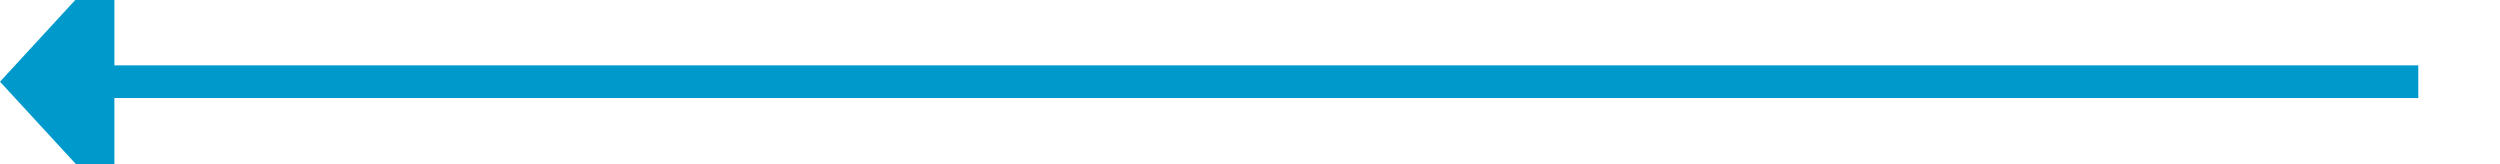
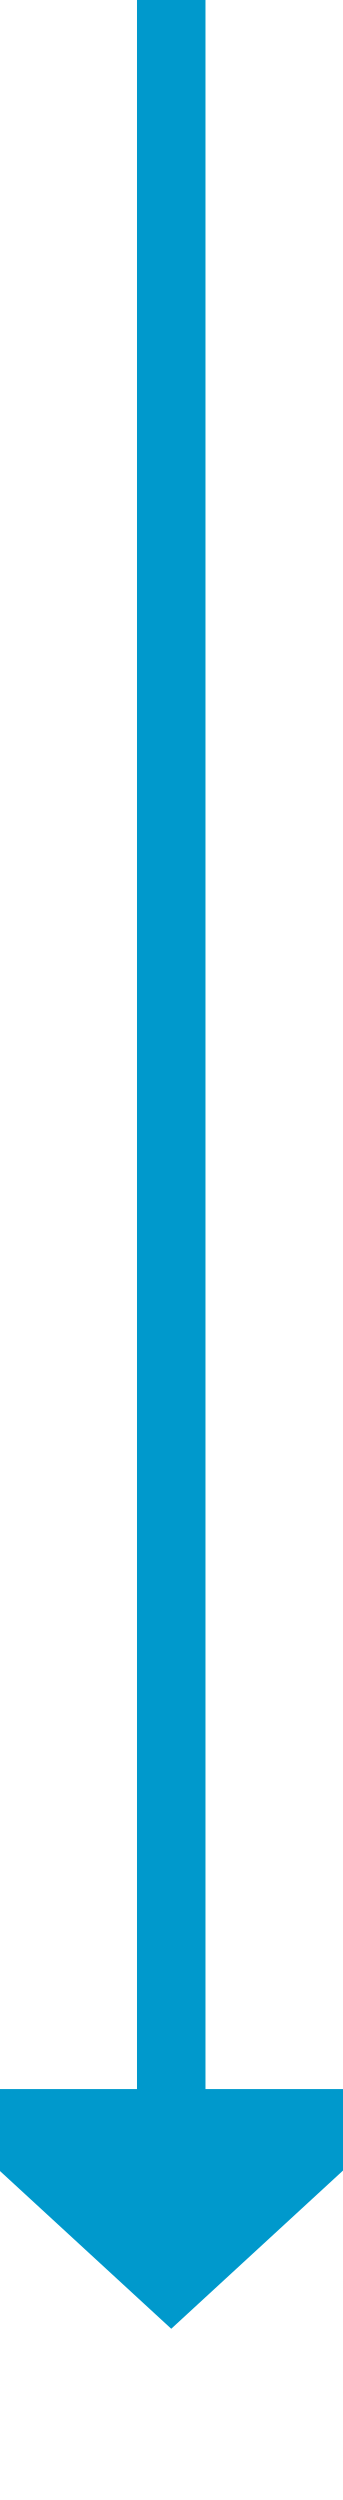
- <svg xmlns="http://www.w3.org/2000/svg" version="1.1" width="153px" height="10px" preserveAspectRatio="xMinYMid meet" viewBox="263 601  153 8">
-   <path d="M 411 605  L 269 605  " stroke-width="2" stroke="#0099cc" fill="none" />
-   <path d="M 270 597.4  L 263 605  L 270 612.6  L 270 597.4  Z " fill-rule="nonzero" fill="#0099cc" stroke="none" />
+ <svg xmlns="http://www.w3.org/2000/svg" version="1.1" width="10px" height="73px" preserveAspectRatio="xMidYMin meet" viewBox="457 285  8 73">
+   <path d="M 461 285  L 461 347  " stroke-width="2" stroke="#0099cc" fill="none" />
+   <path d="M 453.4 346  L 461 353  L 468.6 346  L 453.4 346  Z " fill-rule="nonzero" fill="#0099cc" stroke="none" />
</svg>
